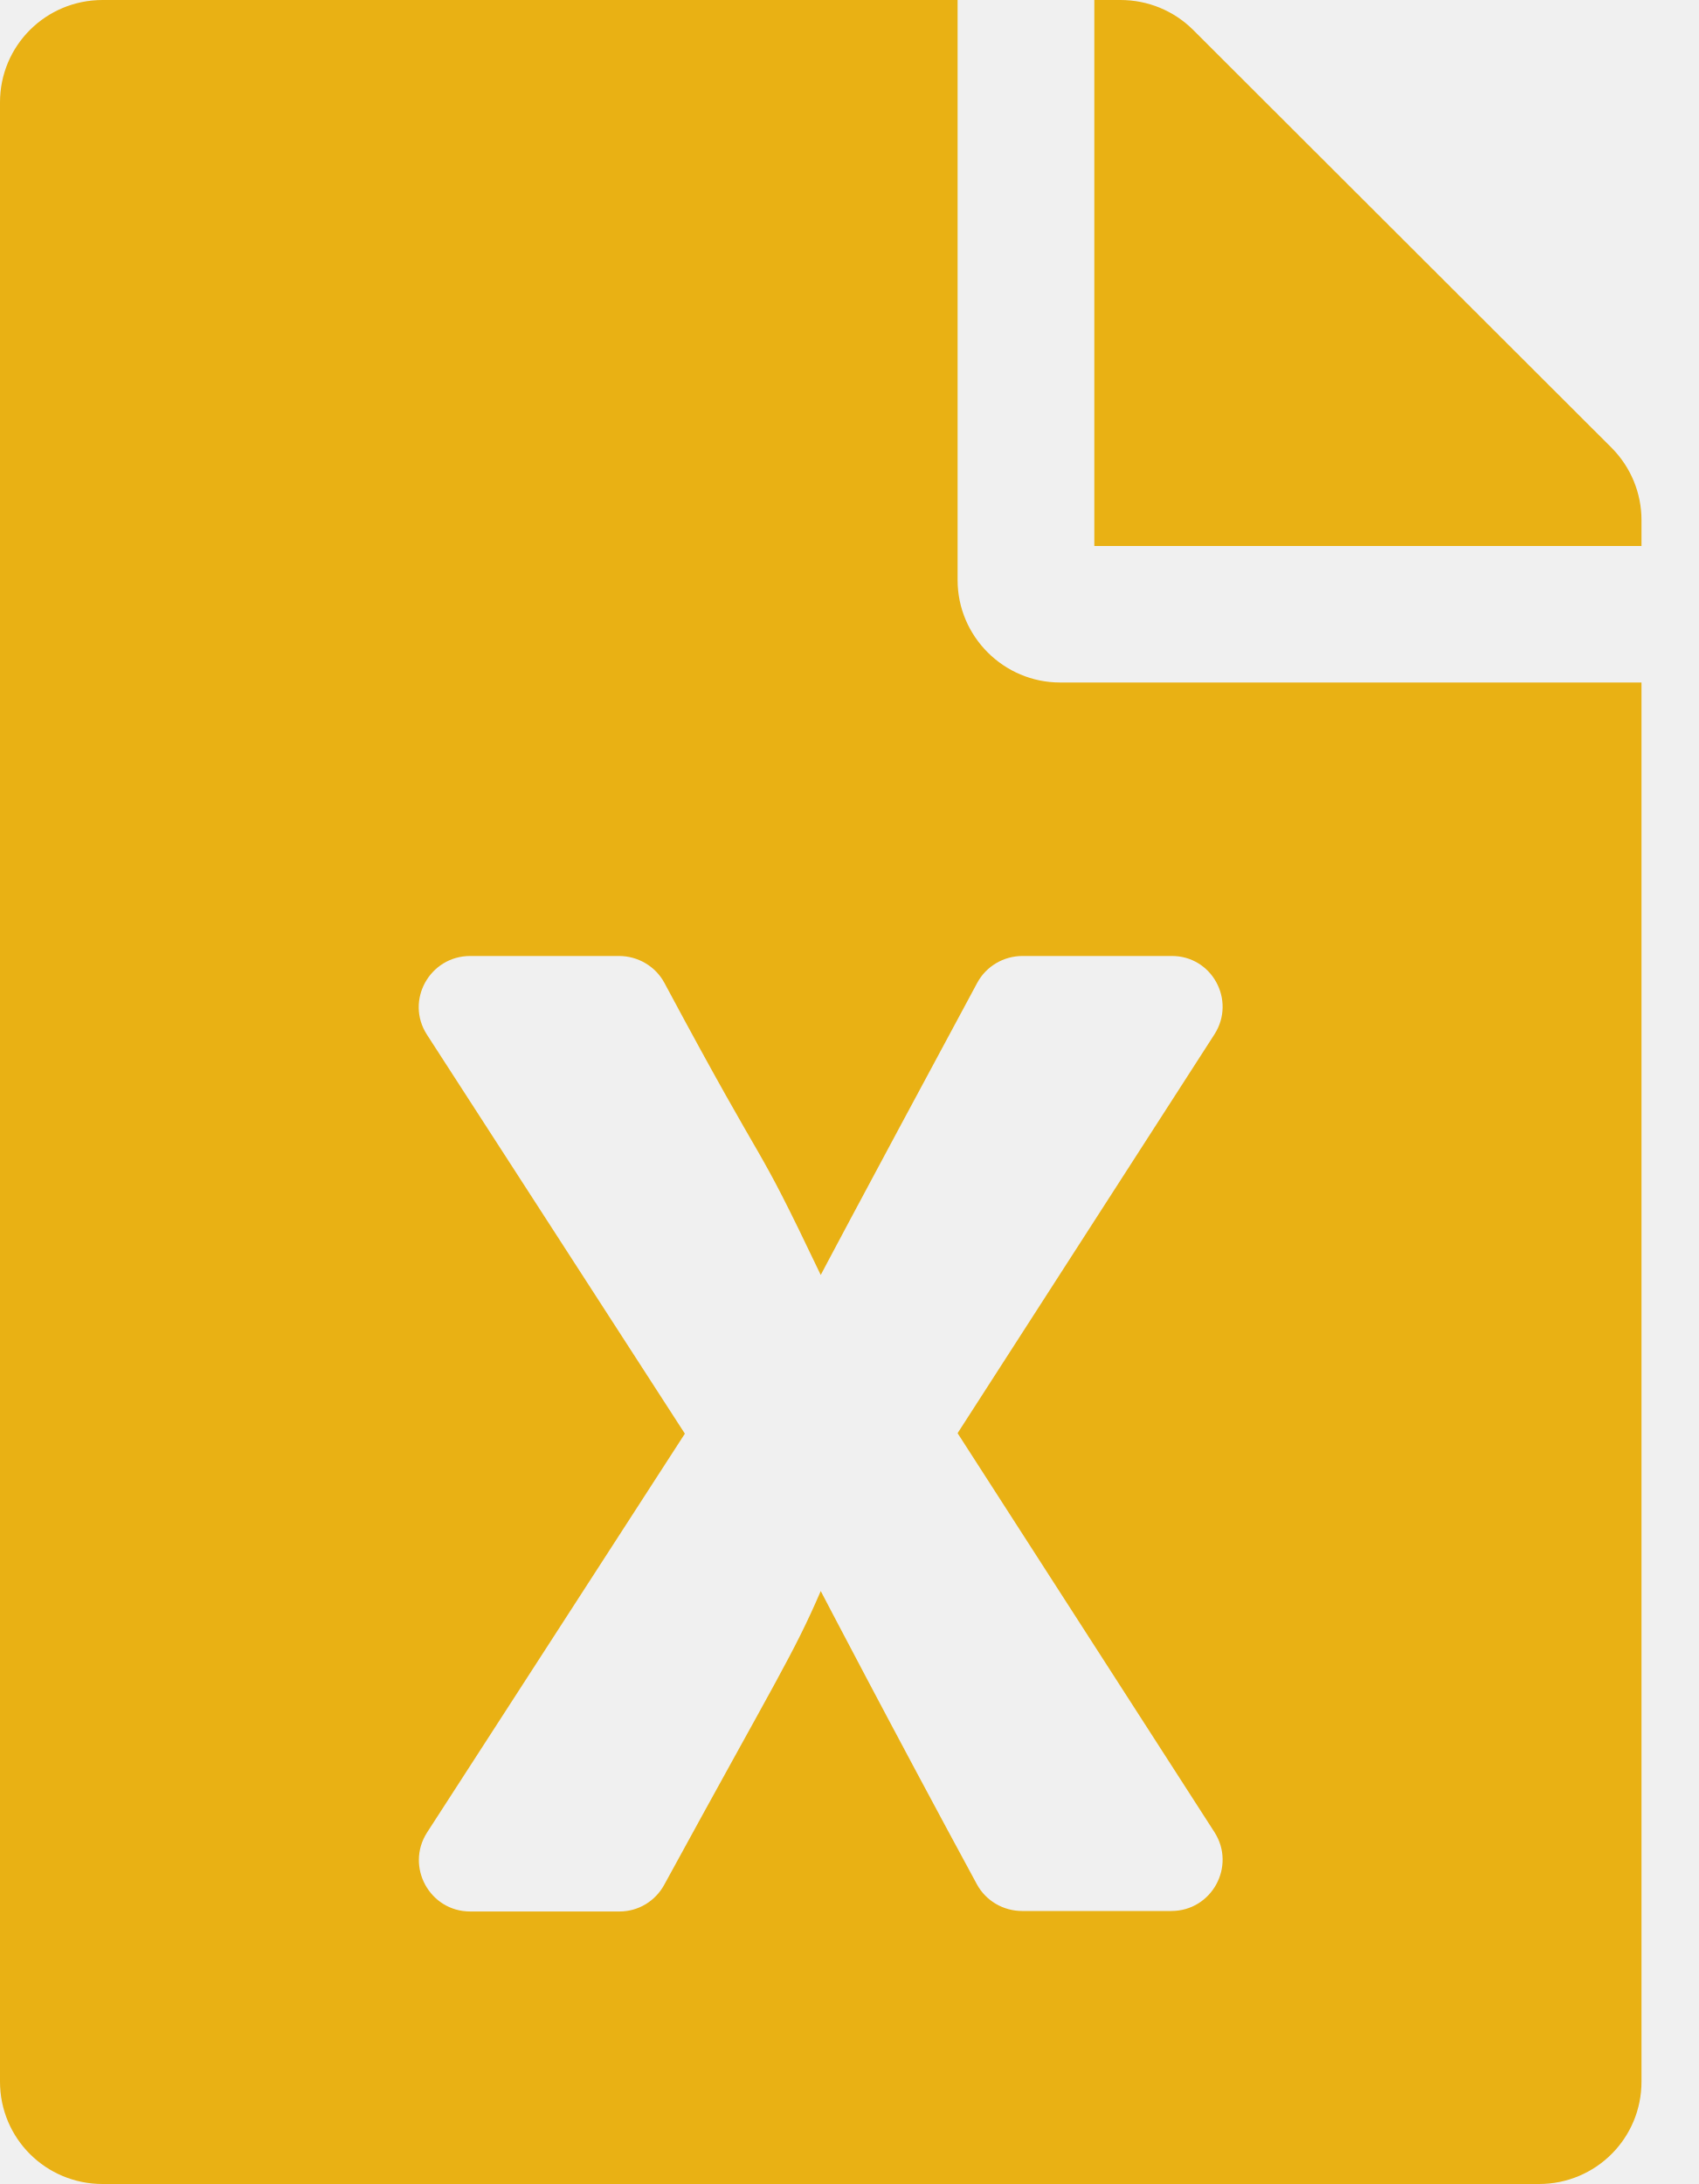
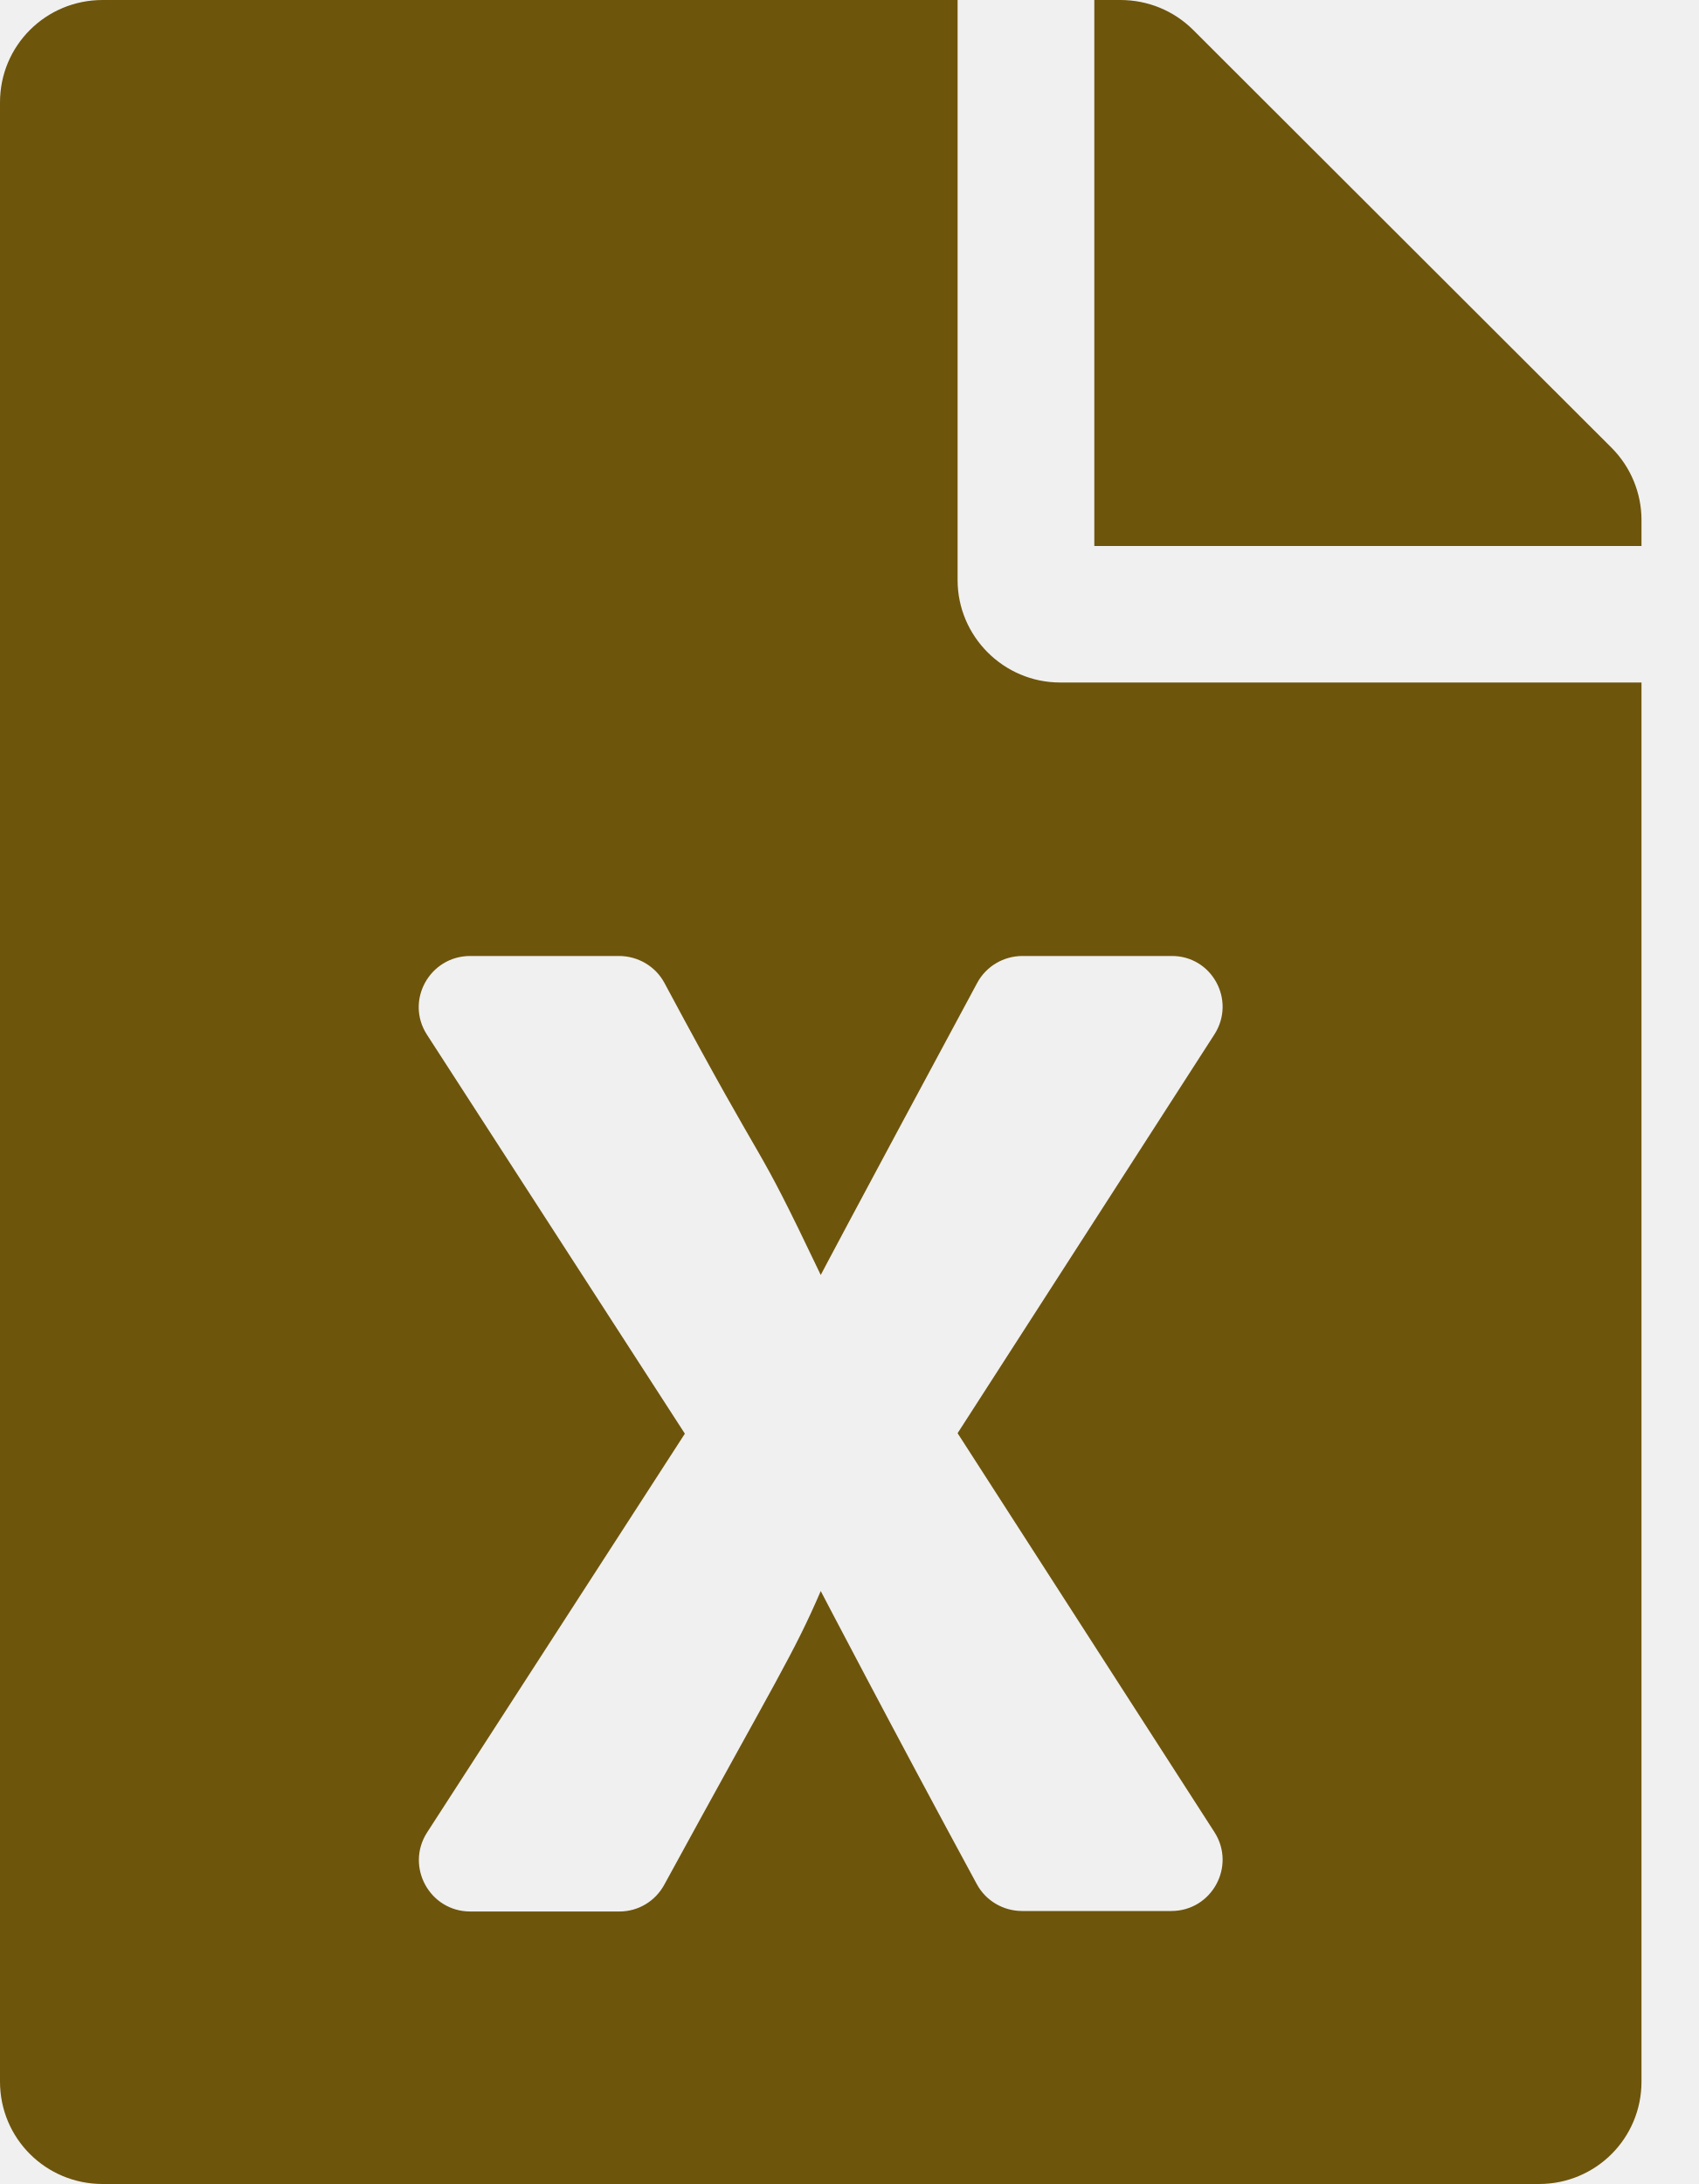
<svg xmlns="http://www.w3.org/2000/svg" width="14" height="18" viewBox="0 0 14 18" fill="none">
  <g clip-path="url(#clip0_1684_6201)">
-     <path d="M7.893 4.781V0H0.846C0.377 0 0 0.376 0 0.844V17.156C0 17.624 0.377 18 0.846 18H12.685C13.153 18 13.53 17.624 13.53 17.156V5.625H8.738C8.273 5.625 7.893 5.245 7.893 4.781ZM10.01 8.525L7.893 11.812L10.01 15.1C10.19 15.381 9.989 15.75 9.654 15.75H8.425C8.27 15.75 8.125 15.666 8.051 15.528C7.361 14.256 6.765 13.113 6.765 13.113C6.54 13.634 6.413 13.816 5.476 15.532C5.402 15.669 5.261 15.754 5.106 15.754H3.876C3.541 15.754 3.34 15.384 3.52 15.103L5.645 11.816L3.52 8.529C3.337 8.248 3.541 7.879 3.876 7.879H5.102C5.257 7.879 5.402 7.963 5.476 8.1C6.395 9.816 6.18 9.281 6.765 10.508C6.765 10.508 6.98 10.097 8.055 8.1C8.129 7.963 8.273 7.879 8.428 7.879H9.654C9.989 7.875 10.19 8.244 10.01 8.525ZM13.53 4.286V4.5H9.02V0H9.235C9.461 0 9.675 0.088 9.834 0.246L13.284 3.691C13.442 3.85 13.53 4.064 13.53 4.286Z" fill="#E9B114" />
+     <path d="M7.893 4.781V0H0.846C0.377 0 0 0.376 0 0.844V17.156C0 17.624 0.377 18 0.846 18H12.685C13.153 18 13.53 17.624 13.53 17.156V5.625H8.738C8.273 5.625 7.893 5.245 7.893 4.781ZM10.01 8.525L7.893 11.812L10.01 15.1C10.19 15.381 9.989 15.75 9.654 15.75H8.425C8.27 15.75 8.125 15.666 8.051 15.528C7.361 14.256 6.765 13.113 6.765 13.113C6.54 13.634 6.413 13.816 5.476 15.532C5.402 15.669 5.261 15.754 5.106 15.754H3.876C3.541 15.754 3.34 15.384 3.52 15.103L5.645 11.816L3.52 8.529C3.337 8.248 3.541 7.879 3.876 7.879H5.102C5.257 7.879 5.402 7.963 5.476 8.1C6.395 9.816 6.18 9.281 6.765 10.508C6.765 10.508 6.98 10.097 8.055 8.1C8.129 7.963 8.273 7.879 8.428 7.879H9.654C9.989 7.875 10.19 8.244 10.01 8.525ZM13.53 4.286V4.5H9.02V0H9.235C9.461 0 9.675 0.088 9.834 0.246L13.284 3.691C13.442 3.85 13.53 4.064 13.53 4.286Z" fill="#6e550c" />
  </g>
  <defs>
    <clipPath id="clip0_1684_6201">
      <rect width="13.53" height="18" fill="white" />
    </clipPath>
  </defs>
</svg>
